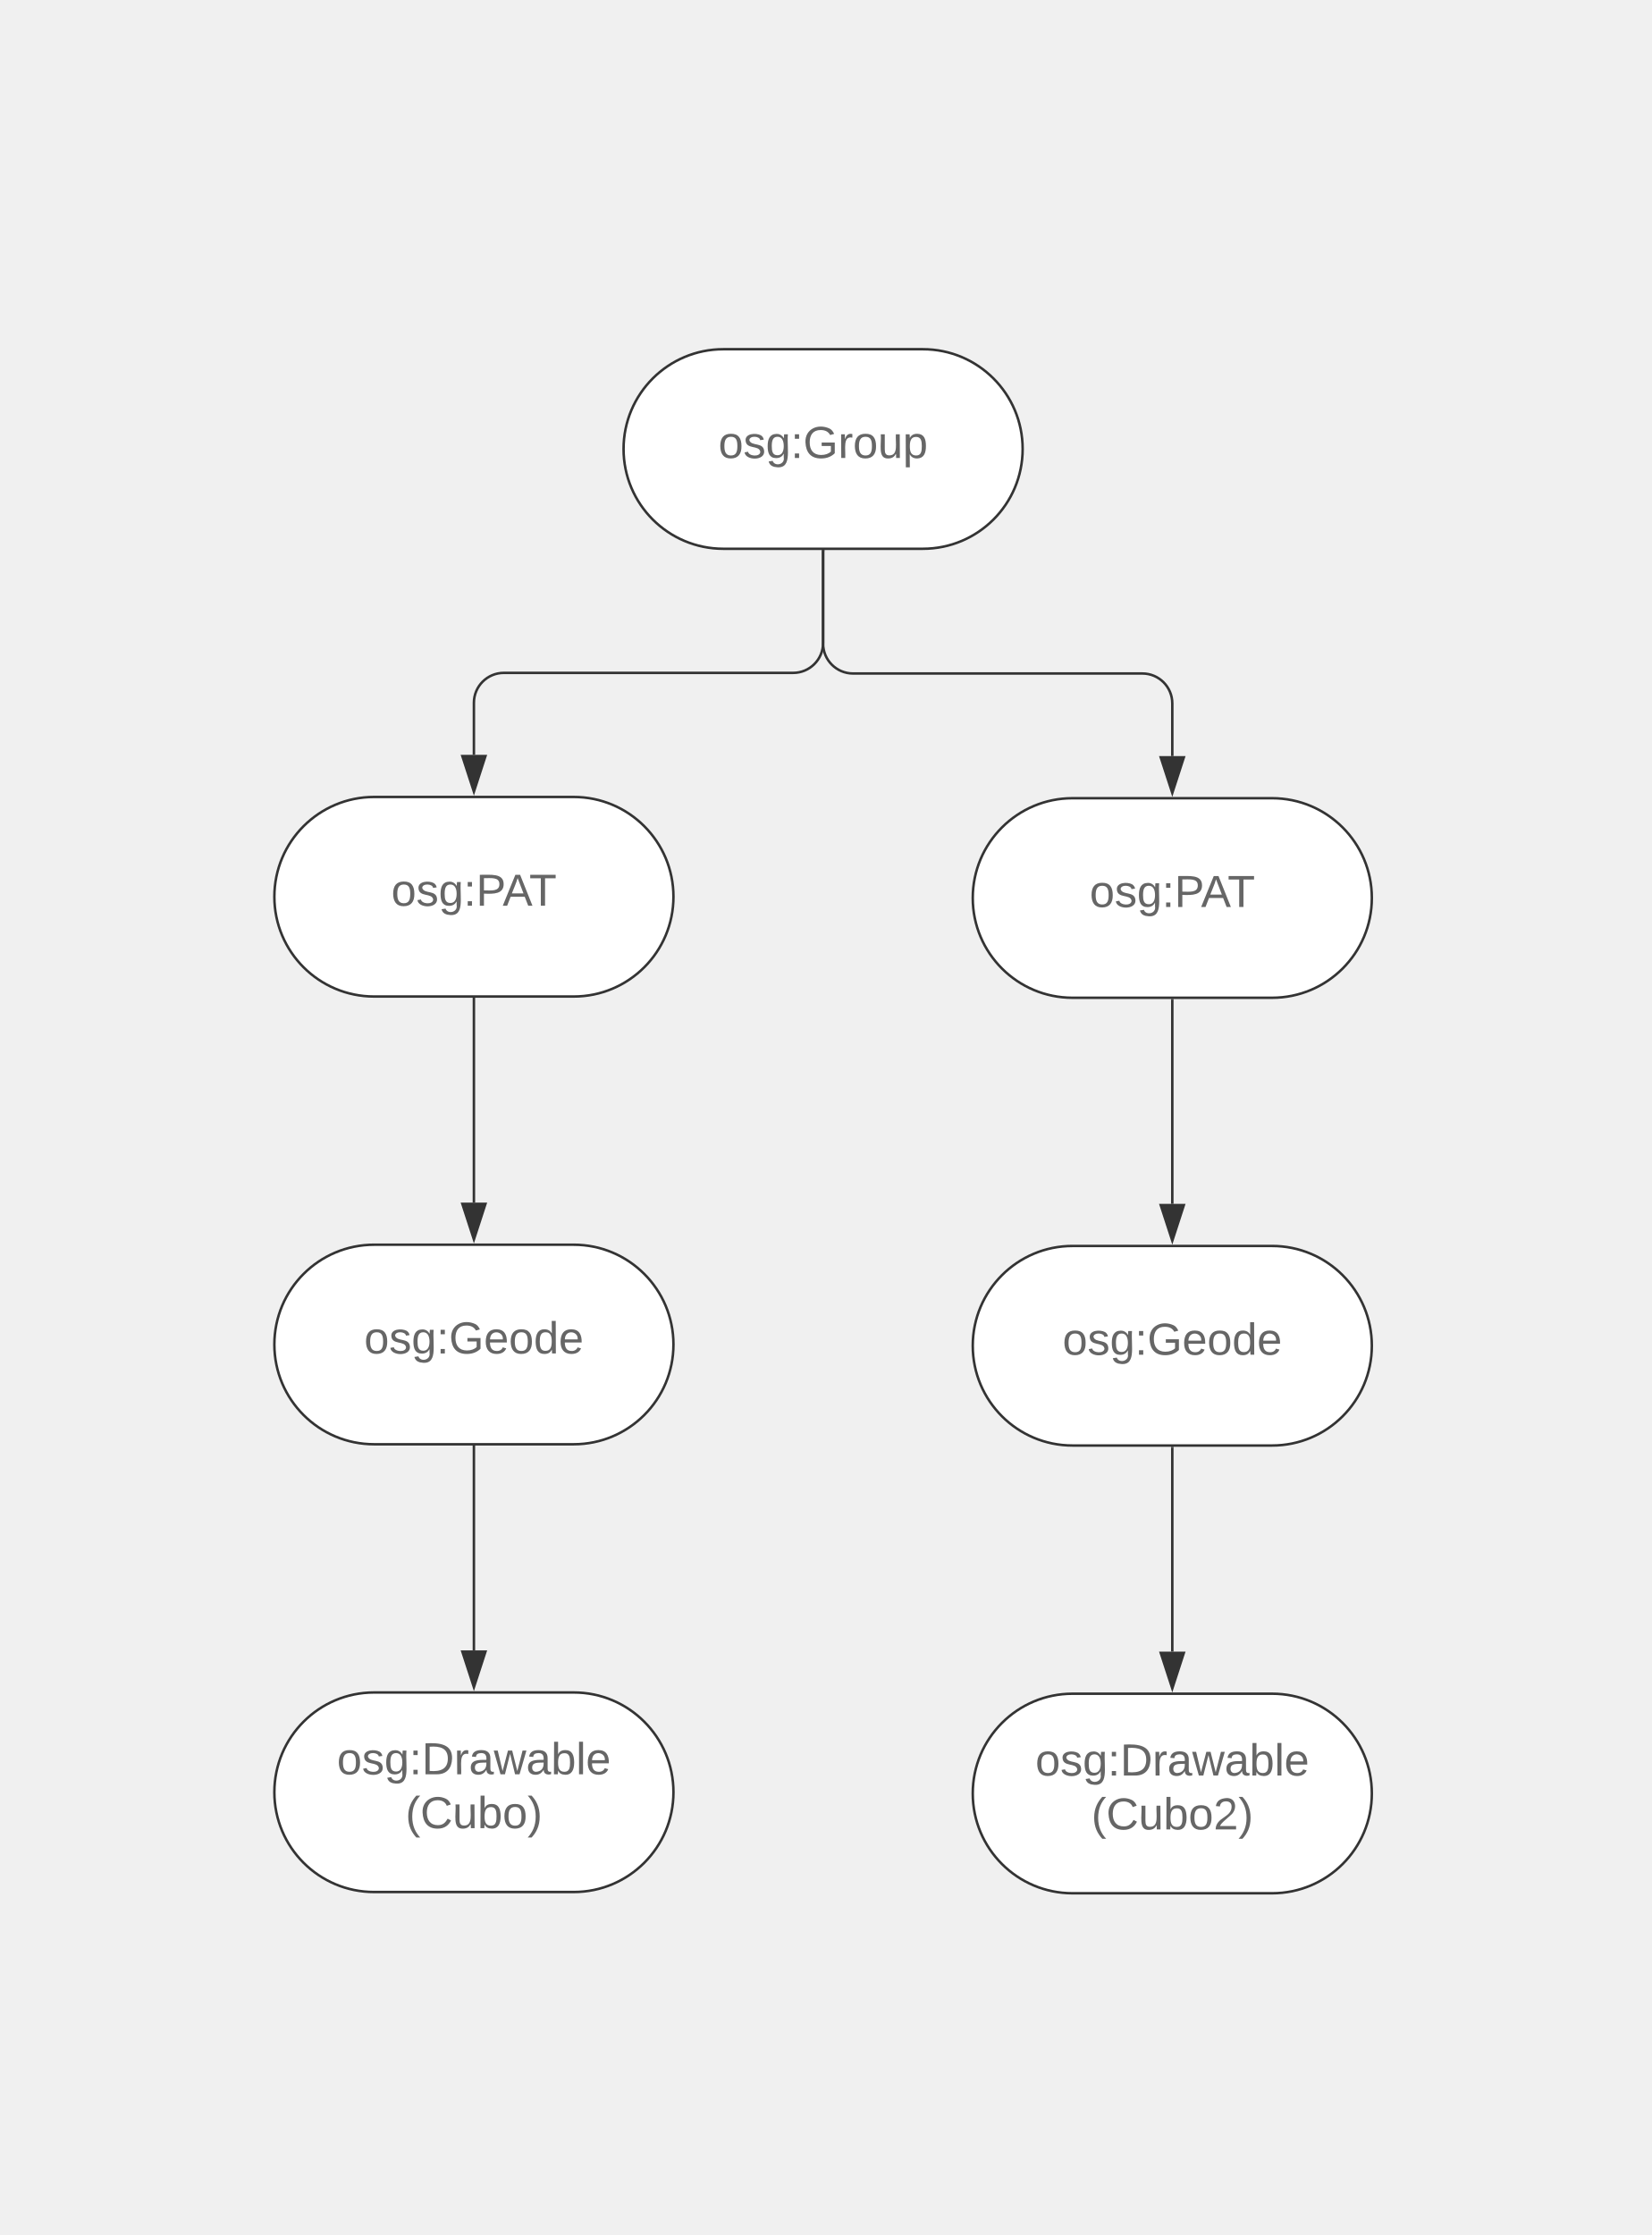
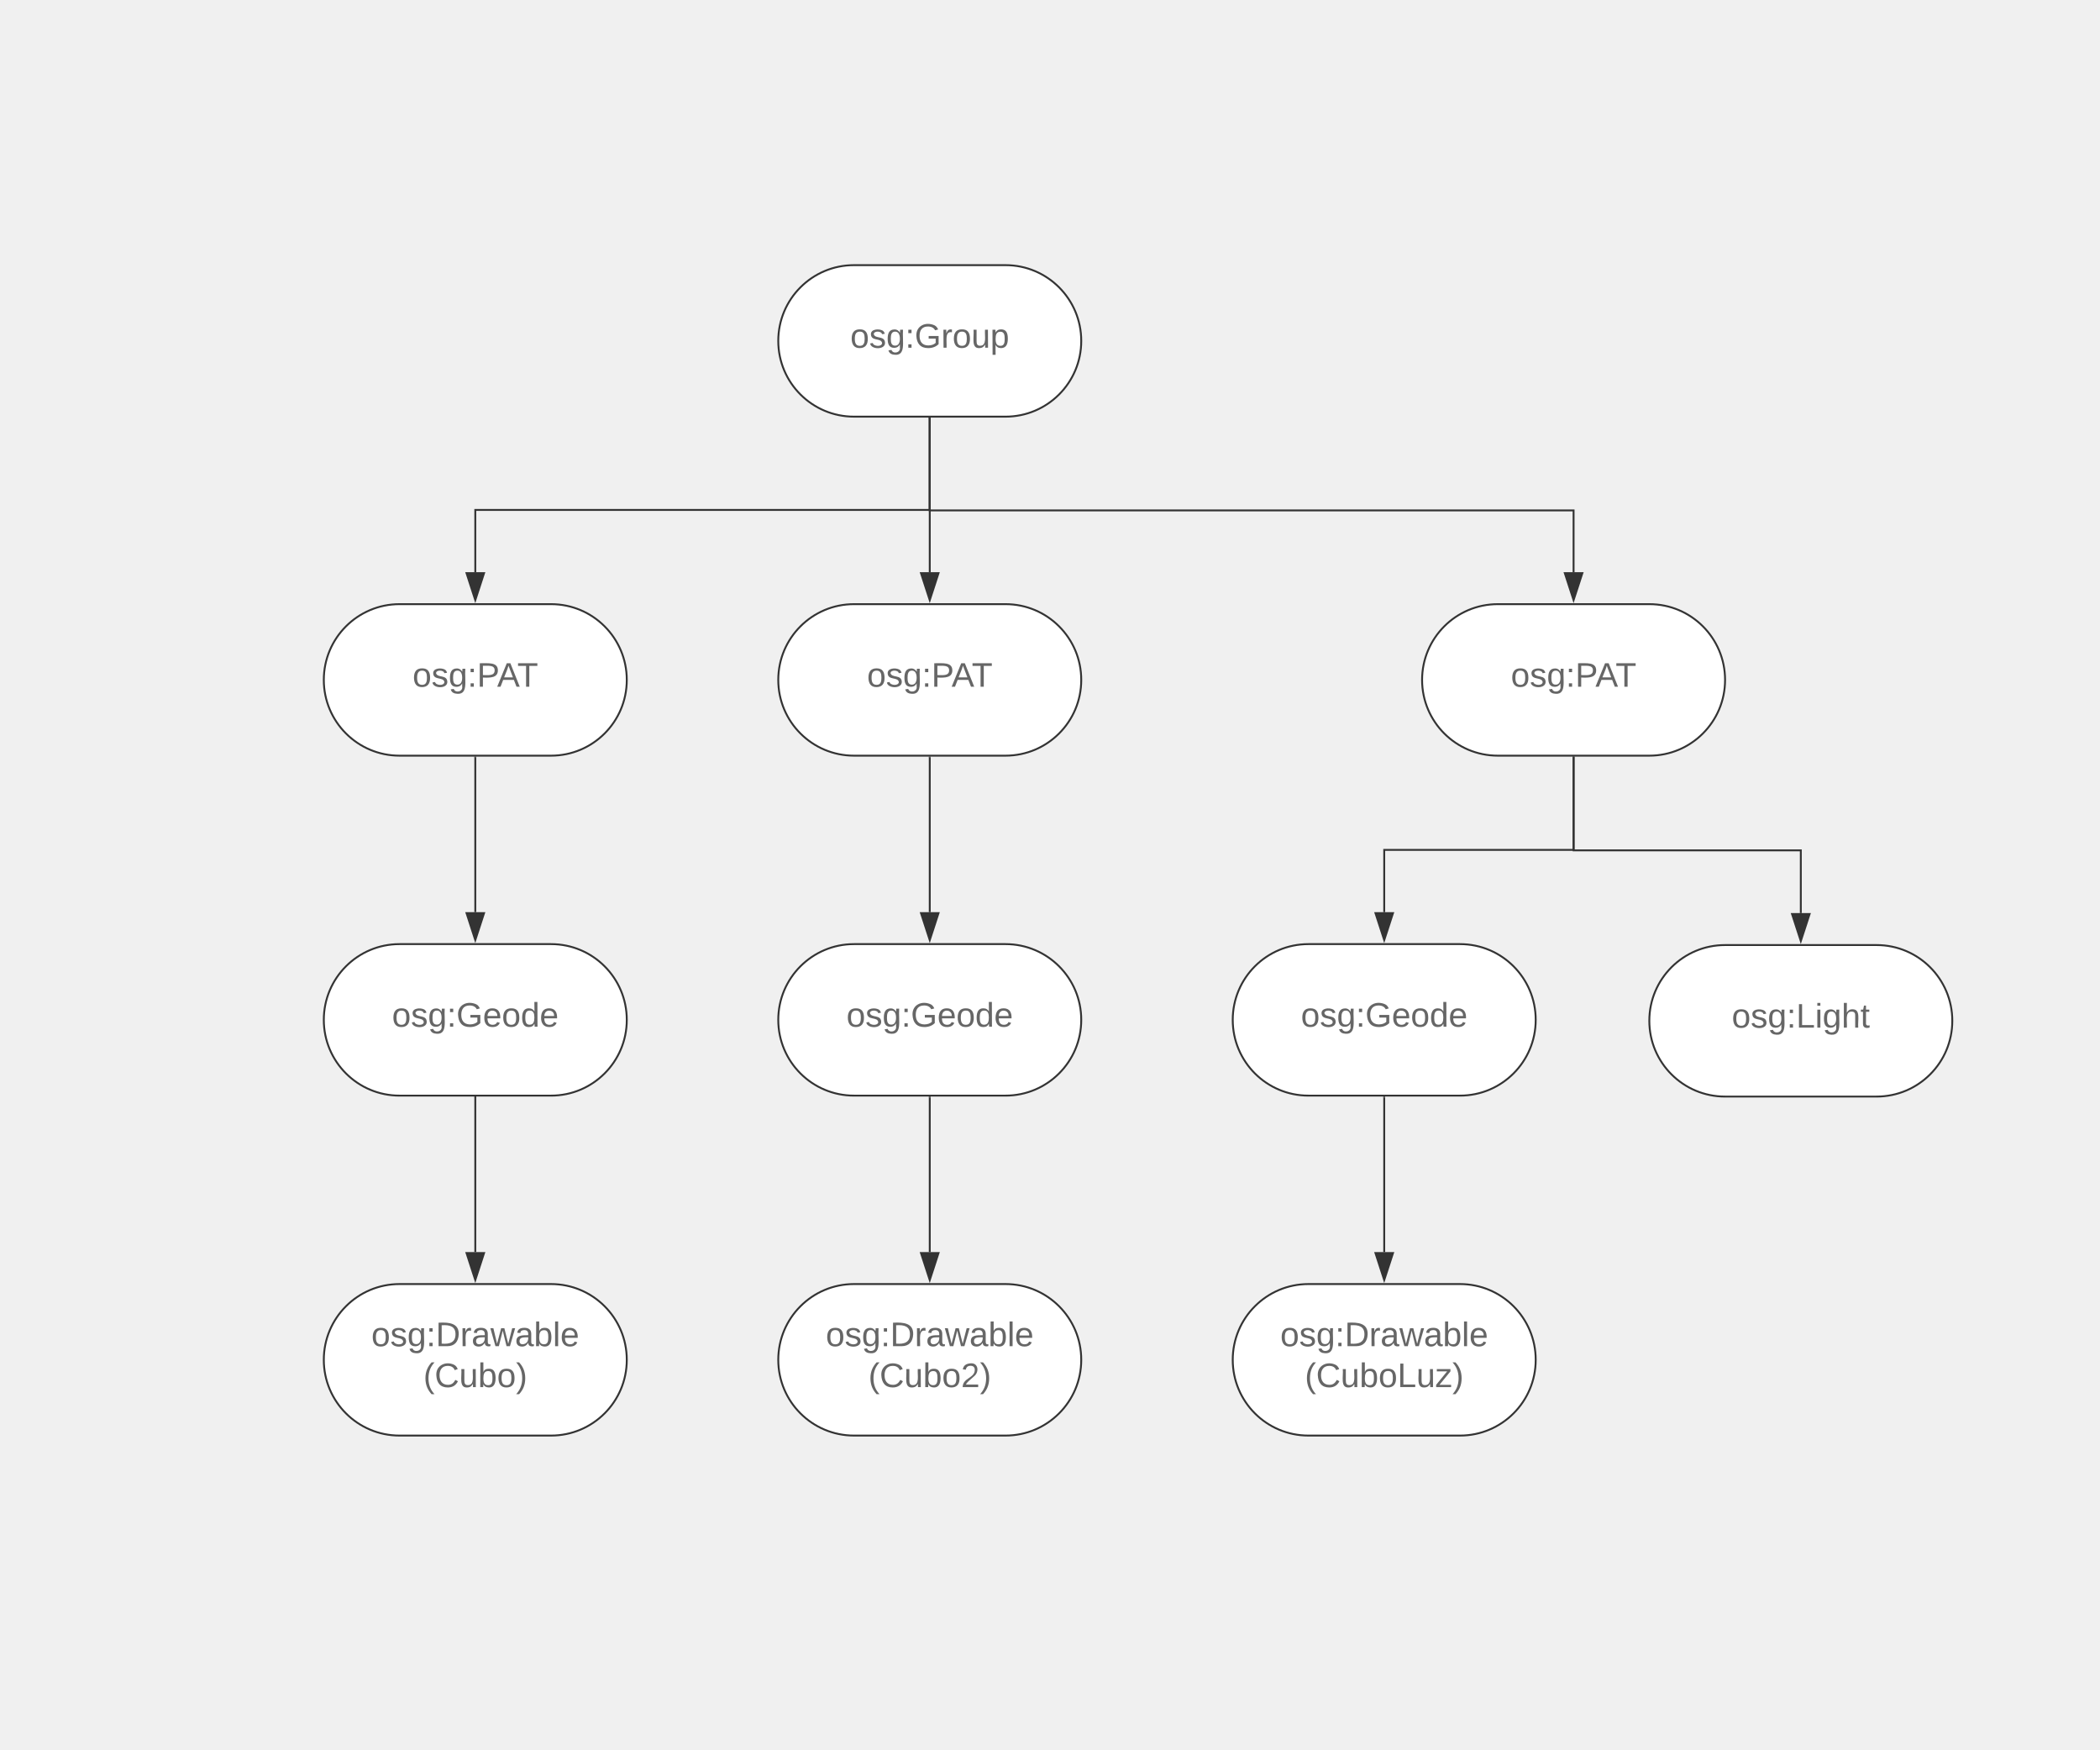
- <svg xmlns="http://www.w3.org/2000/svg" xmlns:ns1="lucid" xmlns:xlink="http://www.w3.org/1999/xlink" width="662" height="896">
-   <g transform="translate(-550 0)" ns1:page-tab-id="0_0">
+ <svg xmlns="http://www.w3.org/2000/svg" xmlns:ns1="lucid" xmlns:xlink="http://www.w3.org/1999/xlink" width="1109" height="924">
+   <g transform="translate(-389 0)" ns1:page-tab-id="0_0">
    <path d="M920 140c22.1 0 40 17.9 40 40s-17.9 40-40 40h-80c-22.1 0-40-17.9-40-40s17.9-40 40-40z" stroke="#333" fill="#fff" />
    <use xlink:href="#a" transform="matrix(1,0,0,1,805,145) translate(33.025 38.6)" />
-     <path d="M880 221v36.75a12 12 0 0 1-12 12H752a12 12 0 0 0-12 12v20.87" stroke="#333" fill="none" />
+     <path d="M680 319c22.1 0 40 17.9 40 40s-17.9 40-40 40h-80c-22.1 0-40-17.9-40-40s17.9-40 40-40z" stroke="#333" fill="#fff" />
+     <use xlink:href="#b" transform="matrix(1,0,0,1,565,324) translate(41.875 38.6)" />
+     <path d="M640 400v81.62" stroke="#333" fill="none" />
+     <path d="M640.48 400h-.96v-.5h.96z" stroke="#333" stroke-width=".05" fill="#333" />
+     <path d="M640 496.38l-4.63-14.26h9.26z" stroke="#333" fill="#333" />
+     <path d="M680 498.5c22.1 0 40 17.9 40 40s-17.9 40-40 40h-80c-22.1 0-40-17.9-40-40s17.9-40 40-40z" stroke="#333" fill="#fff" />
+     <use xlink:href="#c" transform="matrix(1,0,0,1,565,503.5) translate(31 38.6)" />
+     <path d="M640 579v82.12M640 579v-.5" stroke="#333" fill="none" />
+     <path d="M640 675.88l-4.63-14.26h9.26z" stroke="#333" fill="#333" />
+     <path d="M680 678c22.1 0 40 17.9 40 40s-17.9 40-40 40h-80c-22.1 0-40-17.9-40-40s17.9-40 40-40z" stroke="#333" fill="#fff" />
+     <use xlink:href="#d" transform="matrix(1,0,0,1,565,683) translate(20.1 27.8)" />
+     <use xlink:href="#e" transform="matrix(1,0,0,1,565,683) translate(47.575 49.4)" />
+     <path d="M920 319c22.1 0 40 17.9 40 40s-17.9 40-40 40h-80c-22.1 0-40-17.9-40-40s17.9-40 40-40z" stroke="#333" fill="#fff" />
+     <use xlink:href="#b" transform="matrix(1,0,0,1,805,324) translate(41.875 38.6)" />
+     <path d="M880 400v81.62" stroke="#333" fill="none" />
+     <path d="M880.48 400h-.96v-.5h.96z" stroke="#333" stroke-width=".05" fill="#333" />
+     <path d="M880 496.38l-4.63-14.26h9.26z" stroke="#333" fill="#333" />
+     <path d="M920 498.5c22.1 0 40 17.9 40 40s-17.9 40-40 40h-80c-22.1 0-40-17.9-40-40s17.9-40 40-40z" stroke="#333" fill="#fff" />
+     <use xlink:href="#c" transform="matrix(1,0,0,1,805,503.5) translate(31 38.6)" />
+     <path d="M880 579.5v81.62" stroke="#333" fill="none" />
+     <path d="M880.48 579.5h-.96v-.5h.96z" stroke="#333" stroke-width=".05" fill="#333" />
+     <path d="M880 675.88l-4.63-14.26h9.26z" stroke="#333" fill="#333" />
+     <path d="M920 678c22.1 0 40 17.9 40 40s-17.9 40-40 40h-80c-22.1 0-40-17.9-40-40s17.9-40 40-40z" stroke="#333" fill="#fff" />
+     <use xlink:href="#d" transform="matrix(1,0,0,1,805,683) translate(20.1 27.8)" />
+     <use xlink:href="#f" transform="matrix(1,0,0,1,805,683) translate(42.575 49.4)" />
+     <path d="M880 221v48.25H640v32.87" stroke="#333" fill="none" />
    <path d="M880.48 221h-.96v-.5h.96z" stroke="#333" stroke-width=".05" fill="#333" />
-     <path d="M740 317.38l-4.63-14.26h9.26z" stroke="#333" fill="#333" />
-     <path d="M780 319.5c22.1 0 40 17.9 40 40s-17.9 40-40 40h-80c-22.1 0-40-17.9-40-40s17.9-40 40-40z" stroke="#333" fill="#fff" />
-     <use xlink:href="#b" transform="matrix(1,0,0,1,665,324.5) translate(41.875 38.6)" />
-     <path d="M740 400v82.12M740 400v-.5" stroke="#333" fill="none" />
-     <path d="M740 496.88l-4.63-14.26h9.26z" stroke="#333" fill="#333" />
-     <path d="M780 499c22.1 0 40 17.9 40 40s-17.9 40-40 40h-80c-22.1 0-40-17.9-40-40s17.9-40 40-40z" stroke="#333" fill="#fff" />
-     <use xlink:href="#c" transform="matrix(1,0,0,1,665,504) translate(31 38.6)" />
-     <path d="M740 579.5v82.12M740 579.5v-.5" stroke="#333" fill="none" />
-     <path d="M740 676.38l-4.63-14.26h9.26z" stroke="#333" fill="#333" />
-     <path d="M780 678.5c22.1 0 40 17.9 40 40s-17.9 40-40 40h-80c-22.1 0-40-17.9-40-40s17.9-40 40-40z" stroke="#333" fill="#fff" />
-     <use xlink:href="#d" transform="matrix(1,0,0,1,665,683.5) translate(20.1 27.8)" />
-     <use xlink:href="#e" transform="matrix(1,0,0,1,665,683.5) translate(47.575 49.4)" />
-     <path d="M880 221v37a12 12 0 0 0 12 12h116a12 12 0 0 1 12 12v21.12" stroke="#333" fill="none" />
+     <path d="M640 316.88l-4.63-14.26h9.26z" stroke="#333" fill="#333" />
+     <path d="M880 221v48.5h340v32.62" stroke="#333" fill="none" />
    <path d="M880.48 221h-.96v-.5h.96z" stroke="#333" stroke-width=".05" fill="#333" />
-     <path d="M1020 317.88l-4.63-14.26h9.26z" stroke="#333" fill="#333" />
-     <path d="M1060 320c22.1 0 40 17.9 40 40s-17.9 40-40 40h-80c-22.1 0-40-17.9-40-40s17.9-40 40-40z" stroke="#333" fill="#fff" />
-     <use xlink:href="#b" transform="matrix(1,0,0,1,945,325) translate(41.875 38.6)" />
-     <path d="M1020 401v81.62" stroke="#333" fill="none" />
-     <path d="M1020.48 401h-.96v-.5h.96z" stroke="#333" stroke-width=".05" fill="#333" />
-     <path d="M1020 497.38l-4.63-14.26h9.26z" stroke="#333" fill="#333" />
-     <path d="M1060 499.5c22.1 0 40 17.9 40 40s-17.9 40-40 40h-80c-22.1 0-40-17.9-40-40s17.9-40 40-40z" stroke="#333" fill="#fff" />
-     <use xlink:href="#c" transform="matrix(1,0,0,1,945,504.5) translate(31 38.6)" />
-     <path d="M1020 580.5v81.62" stroke="#333" fill="none" />
-     <path d="M1020.48 580.5h-.96v-.5h.96z" stroke="#333" stroke-width=".05" fill="#333" />
-     <path d="M1020 676.88l-4.63-14.26h9.26z" stroke="#333" fill="#333" />
-     <path d="M1060 679c22.1 0 40 17.9 40 40s-17.9 40-40 40h-80c-22.1 0-40-17.9-40-40s17.9-40 40-40z" stroke="#333" fill="#fff" />
-     <use xlink:href="#d" transform="matrix(1,0,0,1,945,684) translate(20.1 27.8)" />
-     <use xlink:href="#f" transform="matrix(1,0,0,1,945,684) translate(42.575 49.4)" />
+     <path d="M1220 316.88l-4.63-14.26h9.27z" stroke="#333" fill="#333" />
+     <path d="M1260 319c22.1 0 40 17.9 40 40s-17.9 40-40 40h-80c-22.1 0-40-17.9-40-40s17.9-40 40-40z" stroke="#333" fill="#fff" />
+     <use xlink:href="#b" transform="matrix(1,0,0,1,1145,324) translate(41.875 38.6)" />
+     <path d="M1220 400v48.75h-100v32.87" stroke="#333" fill="none" />
+     <path d="M1220.47 400h-.94v-.5h.94z" stroke="#333" stroke-width=".05" fill="#333" />
+     <path d="M1120 496.38l-4.63-14.26h9.27z" stroke="#333" fill="#333" />
+     <path d="M1160 498.5c22.1 0 40 17.9 40 40s-17.9 40-40 40h-80c-22.1 0-40-17.9-40-40s17.9-40 40-40z" stroke="#333" fill="#fff" />
+     <use xlink:href="#c" transform="matrix(1,0,0,1,1045,503.5) translate(31 38.6)" />
+     <path d="M1120 579.5v81.62" stroke="#333" fill="none" />
+     <path d="M1120.47 579.5h-.94v-.5h.94z" stroke="#333" stroke-width=".05" fill="#333" />
+     <path d="M1120 675.88l-4.63-14.26h9.27z" stroke="#333" fill="#333" />
+     <path d="M1160 678c22.1 0 40 17.9 40 40s-17.9 40-40 40h-80c-22.1 0-40-17.9-40-40s17.9-40 40-40z" stroke="#333" fill="#fff" />
+     <use xlink:href="#d" transform="matrix(1,0,0,1,1045,683) translate(20.1 27.8)" />
+     <use xlink:href="#g" transform="matrix(1,0,0,1,1045,683) translate(33.075 49.4)" />
+     <path d="M1380 499c22.1 0 40 17.9 40 40s-17.9 40-40 40h-80c-22.1 0-40-17.9-40-40s17.9-40 40-40z" stroke="#333" fill="#fff" />
+     <use xlink:href="#h" transform="matrix(1,0,0,1,1265,504) translate(38.525 38.6)" />
+     <path d="M1220 400v49h120v33.12" stroke="#333" fill="none" />
+     <path d="M1220.47 400h-.94v-.5h.94z" stroke="#333" stroke-width=".05" fill="#333" />
+     <path d="M1340 496.88l-4.63-14.26h9.27z" stroke="#333" fill="#333" />
+     <path d="M880 221v81.12" stroke="#333" fill="none" />
+     <path d="M880.48 221h-.96v-.5h.96z" stroke="#333" stroke-width=".05" fill="#333" />
+     <path d="M880 316.88l-4.63-14.26h9.26z" stroke="#333" fill="#333" />
    <defs>
-       <path fill="#666" d="M100-194c62-1 85 37 85 99 1 63-27 99-86 99S16-35 15-95c0-66 28-99 85-99zM99-20c44 1 53-31 53-75 0-43-8-75-51-75s-53 32-53 75 10 74 51 75" id="g" />
-       <path fill="#666" d="M135-143c-3-34-86-38-87 0 15 53 115 12 119 90S17 21 10-45l28-5c4 36 97 45 98 0-10-56-113-15-118-90-4-57 82-63 122-42 12 7 21 19 24 35" id="h" />
-       <path fill="#666" d="M177-190C167-65 218 103 67 71c-23-6-38-20-44-43l32-5c15 47 100 32 89-28v-30C133-14 115 1 83 1 29 1 15-40 15-95c0-56 16-97 71-98 29-1 48 16 59 35 1-10 0-23 2-32h30zM94-22c36 0 50-32 50-73 0-42-14-75-50-75-39 0-46 34-46 75s6 73 46 73" id="i" />
-       <path fill="#666" d="M33-154v-36h34v36H33zM33 0v-36h34V0H33" id="j" />
-       <path fill="#666" d="M143 4C61 4 22-44 18-125c-5-107 100-154 193-111 17 8 29 25 37 43l-32 9c-13-25-37-40-76-40-61 0-88 39-88 99 0 61 29 100 91 101 35 0 62-11 79-27v-45h-74v-28h105v86C228-13 192 4 143 4" id="k" />
-       <path fill="#666" d="M114-163C36-179 61-72 57 0H25l-1-190h30c1 12-1 29 2 39 6-27 23-49 58-41v29" id="l" />
-       <path fill="#666" d="M84 4C-5 8 30-112 23-190h32v120c0 31 7 50 39 49 72-2 45-101 50-169h31l1 190h-30c-1-10 1-25-2-33-11 22-28 36-60 37" id="m" />
-       <path fill="#666" d="M115-194c55 1 70 41 70 98S169 2 115 4C84 4 66-9 55-30l1 105H24l-1-265h31l2 30c10-21 28-34 59-34zm-8 174c40 0 45-34 45-75s-6-73-45-74c-42 0-51 32-51 76 0 43 10 73 51 73" id="n" />
+       <path fill="#666" d="M100-194c62-1 85 37 85 99 1 63-27 99-86 99S16-35 15-95c0-66 28-99 85-99zM99-20c44 1 53-31 53-75 0-43-8-75-51-75s-53 32-53 75 10 74 51 75" id="i" />
+       <path fill="#666" d="M135-143c-3-34-86-38-87 0 15 53 115 12 119 90S17 21 10-45l28-5c4 36 97 45 98 0-10-56-113-15-118-90-4-57 82-63 122-42 12 7 21 19 24 35" id="j" />
+       <path fill="#666" d="M177-190C167-65 218 103 67 71c-23-6-38-20-44-43l32-5c15 47 100 32 89-28v-30C133-14 115 1 83 1 29 1 15-40 15-95c0-56 16-97 71-98 29-1 48 16 59 35 1-10 0-23 2-32h30zM94-22c36 0 50-32 50-73 0-42-14-75-50-75-39 0-46 34-46 75s6 73 46 73" id="k" />
+       <path fill="#666" d="M33-154v-36h34v36H33zM33 0v-36h34V0H33" id="l" />
+       <path fill="#666" d="M143 4C61 4 22-44 18-125c-5-107 100-154 193-111 17 8 29 25 37 43l-32 9c-13-25-37-40-76-40-61 0-88 39-88 99 0 61 29 100 91 101 35 0 62-11 79-27v-45h-74v-28h105v86C228-13 192 4 143 4" id="m" />
+       <path fill="#666" d="M114-163C36-179 61-72 57 0H25l-1-190h30c1 12-1 29 2 39 6-27 23-49 58-41v29" id="n" />
+       <path fill="#666" d="M84 4C-5 8 30-112 23-190h32v120c0 31 7 50 39 49 72-2 45-101 50-169h31l1 190h-30c-1-10 1-25-2-33-11 22-28 36-60 37" id="o" />
+       <path fill="#666" d="M115-194c55 1 70 41 70 98S169 2 115 4C84 4 66-9 55-30l1 105H24l-1-265h31l2 30c10-21 28-34 59-34zm-8 174c40 0 45-34 45-75s-6-73-45-74c-42 0-51 32-51 76 0 43 10 73 51 73" id="p" />
      <g id="a">
-         <use transform="matrix(0.05,0,0,0.05,0,0)" xlink:href="#g" />
-         <use transform="matrix(0.05,0,0,0.05,10,0)" xlink:href="#h" />
-         <use transform="matrix(0.05,0,0,0.05,19,0)" xlink:href="#i" />
-         <use transform="matrix(0.05,0,0,0.05,29,0)" xlink:href="#j" />
-         <use transform="matrix(0.05,0,0,0.05,34,0)" xlink:href="#k" />
-         <use transform="matrix(0.05,0,0,0.05,48,0)" xlink:href="#l" />
-         <use transform="matrix(0.05,0,0,0.05,53.95,0)" xlink:href="#g" />
-         <use transform="matrix(0.05,0,0,0.05,63.95,0)" xlink:href="#m" />
-         <use transform="matrix(0.05,0,0,0.05,73.95,0)" xlink:href="#n" />
+         <use transform="matrix(0.05,0,0,0.05,0,0)" xlink:href="#i" />
+         <use transform="matrix(0.05,0,0,0.05,10,0)" xlink:href="#j" />
+         <use transform="matrix(0.05,0,0,0.05,19,0)" xlink:href="#k" />
+         <use transform="matrix(0.05,0,0,0.05,29,0)" xlink:href="#l" />
+         <use transform="matrix(0.05,0,0,0.05,34,0)" xlink:href="#m" />
+         <use transform="matrix(0.05,0,0,0.05,48,0)" xlink:href="#n" />
+         <use transform="matrix(0.05,0,0,0.05,53.95,0)" xlink:href="#i" />
+         <use transform="matrix(0.05,0,0,0.05,63.95,0)" xlink:href="#o" />
+         <use transform="matrix(0.05,0,0,0.05,73.95,0)" xlink:href="#p" />
      </g>
-       <path fill="#666" d="M30-248c87 1 191-15 191 75 0 78-77 80-158 76V0H30v-248zm33 125c57 0 124 11 124-50 0-59-68-47-124-48v98" id="o" />
-       <path fill="#666" d="M205 0l-28-72H64L36 0H1l101-248h38L239 0h-34zm-38-99l-47-123c-12 45-31 82-46 123h93" id="p" />
-       <path fill="#666" d="M127-220V0H93v-220H8v-28h204v28h-85" id="q" />
+       <path fill="#666" d="M30-248c87 1 191-15 191 75 0 78-77 80-158 76V0H30v-248zm33 125c57 0 124 11 124-50 0-59-68-47-124-48v98" id="q" />
+       <path fill="#666" d="M205 0l-28-72H64L36 0H1l101-248h38L239 0h-34zm-38-99l-47-123c-12 45-31 82-46 123h93" id="r" />
+       <path fill="#666" d="M127-220V0H93v-220H8v-28h204v28h-85" id="s" />
      <g id="b">
-         <use transform="matrix(0.05,0,0,0.05,0,0)" xlink:href="#g" />
-         <use transform="matrix(0.05,0,0,0.05,10,0)" xlink:href="#h" />
-         <use transform="matrix(0.05,0,0,0.05,19,0)" xlink:href="#i" />
-         <use transform="matrix(0.05,0,0,0.05,29,0)" xlink:href="#j" />
-         <use transform="matrix(0.05,0,0,0.05,34,0)" xlink:href="#o" />
-         <use transform="matrix(0.05,0,0,0.05,44.65,0)" xlink:href="#p" />
-         <use transform="matrix(0.05,0,0,0.05,55.3,0)" xlink:href="#q" />
+         <use transform="matrix(0.05,0,0,0.05,0,0)" xlink:href="#i" />
+         <use transform="matrix(0.05,0,0,0.05,10,0)" xlink:href="#j" />
+         <use transform="matrix(0.05,0,0,0.05,19,0)" xlink:href="#k" />
+         <use transform="matrix(0.05,0,0,0.05,29,0)" xlink:href="#l" />
+         <use transform="matrix(0.05,0,0,0.05,34,0)" xlink:href="#q" />
+         <use transform="matrix(0.05,0,0,0.05,44.65,0)" xlink:href="#r" />
+         <use transform="matrix(0.05,0,0,0.05,55.3,0)" xlink:href="#s" />
      </g>
-       <path fill="#666" d="M100-194c63 0 86 42 84 106H49c0 40 14 67 53 68 26 1 43-12 49-29l28 8c-11 28-37 45-77 45C44 4 14-33 15-96c1-61 26-98 85-98zm52 81c6-60-76-77-97-28-3 7-6 17-6 28h103" id="r" />
-       <path fill="#666" d="M85-194c31 0 48 13 60 33l-1-100h32l1 261h-30c-2-10 0-23-3-31C134-8 116 4 85 4 32 4 16-35 15-94c0-66 23-100 70-100zm9 24c-40 0-46 34-46 75 0 40 6 74 45 74 42 0 51-32 51-76 0-42-9-74-50-73" id="s" />
+       <path fill="#666" d="M100-194c63 0 86 42 84 106H49c0 40 14 67 53 68 26 1 43-12 49-29l28 8c-11 28-37 45-77 45C44 4 14-33 15-96c1-61 26-98 85-98zm52 81c6-60-76-77-97-28-3 7-6 17-6 28h103" id="t" />
+       <path fill="#666" d="M85-194c31 0 48 13 60 33l-1-100h32l1 261h-30c-2-10 0-23-3-31C134-8 116 4 85 4 32 4 16-35 15-94c0-66 23-100 70-100zm9 24c-40 0-46 34-46 75 0 40 6 74 45 74 42 0 51-32 51-76 0-42-9-74-50-73" id="u" />
      <g id="c">
-         <use transform="matrix(0.05,0,0,0.05,0,0)" xlink:href="#g" />
-         <use transform="matrix(0.05,0,0,0.05,10,0)" xlink:href="#h" />
-         <use transform="matrix(0.05,0,0,0.05,19,0)" xlink:href="#i" />
-         <use transform="matrix(0.05,0,0,0.05,29,0)" xlink:href="#j" />
-         <use transform="matrix(0.05,0,0,0.05,34,0)" xlink:href="#k" />
-         <use transform="matrix(0.05,0,0,0.05,48,0)" xlink:href="#r" />
-         <use transform="matrix(0.05,0,0,0.05,58,0)" xlink:href="#g" />
-         <use transform="matrix(0.05,0,0,0.05,68,0)" xlink:href="#s" />
-         <use transform="matrix(0.05,0,0,0.05,78,0)" xlink:href="#r" />
+         <use transform="matrix(0.05,0,0,0.05,0,0)" xlink:href="#i" />
+         <use transform="matrix(0.05,0,0,0.05,10,0)" xlink:href="#j" />
+         <use transform="matrix(0.05,0,0,0.05,19,0)" xlink:href="#k" />
+         <use transform="matrix(0.05,0,0,0.05,29,0)" xlink:href="#l" />
+         <use transform="matrix(0.05,0,0,0.05,34,0)" xlink:href="#m" />
+         <use transform="matrix(0.05,0,0,0.05,48,0)" xlink:href="#t" />
+         <use transform="matrix(0.05,0,0,0.05,58,0)" xlink:href="#i" />
+         <use transform="matrix(0.05,0,0,0.05,68,0)" xlink:href="#u" />
+         <use transform="matrix(0.05,0,0,0.05,78,0)" xlink:href="#t" />
      </g>
-       <path fill="#666" d="M30-248c118-7 216 8 213 122C240-48 200 0 122 0H30v-248zM63-27c89 8 146-16 146-99s-60-101-146-95v194" id="t" />
-       <path fill="#666" d="M141-36C126-15 110 5 73 4 37 3 15-17 15-53c-1-64 63-63 125-63 3-35-9-54-41-54-24 1-41 7-42 31l-33-3c5-37 33-52 76-52 45 0 72 20 72 64v82c-1 20 7 32 28 27v20c-31 9-61-2-59-35zM48-53c0 20 12 33 32 33 41-3 63-29 60-74-43 2-92-5-92 41" id="u" />
-       <path fill="#666" d="M206 0h-36l-40-164L89 0H53L-1-190h32L70-26l43-164h34l41 164 42-164h31" id="v" />
-       <path fill="#666" d="M115-194c53 0 69 39 70 98 0 66-23 100-70 100C84 3 66-7 56-30L54 0H23l1-261h32v101c10-23 28-34 59-34zm-8 174c40 0 45-34 45-75 0-40-5-75-45-74-42 0-51 32-51 76 0 43 10 73 51 73" id="w" />
-       <path fill="#666" d="M24 0v-261h32V0H24" id="x" />
+       <path fill="#666" d="M30-248c118-7 216 8 213 122C240-48 200 0 122 0H30v-248zM63-27c89 8 146-16 146-99s-60-101-146-95v194" id="v" />
+       <path fill="#666" d="M141-36C126-15 110 5 73 4 37 3 15-17 15-53c-1-64 63-63 125-63 3-35-9-54-41-54-24 1-41 7-42 31l-33-3c5-37 33-52 76-52 45 0 72 20 72 64v82c-1 20 7 32 28 27v20c-31 9-61-2-59-35zM48-53c0 20 12 33 32 33 41-3 63-29 60-74-43 2-92-5-92 41" id="w" />
+       <path fill="#666" d="M206 0h-36l-40-164L89 0H53L-1-190h32L70-26l43-164h34l41 164 42-164h31" id="x" />
+       <path fill="#666" d="M115-194c53 0 69 39 70 98 0 66-23 100-70 100C84 3 66-7 56-30L54 0H23l1-261h32v101c10-23 28-34 59-34zm-8 174c40 0 45-34 45-75 0-40-5-75-45-74-42 0-51 32-51 76 0 43 10 73 51 73" id="y" />
+       <path fill="#666" d="M24 0v-261h32V0H24" id="z" />
      <g id="d">
-         <use transform="matrix(0.05,0,0,0.05,0,0)" xlink:href="#g" />
-         <use transform="matrix(0.05,0,0,0.05,10,0)" xlink:href="#h" />
-         <use transform="matrix(0.05,0,0,0.05,19,0)" xlink:href="#i" />
-         <use transform="matrix(0.05,0,0,0.05,29,0)" xlink:href="#j" />
-         <use transform="matrix(0.05,0,0,0.05,34,0)" xlink:href="#t" />
-         <use transform="matrix(0.05,0,0,0.05,46.95,0)" xlink:href="#l" />
-         <use transform="matrix(0.05,0,0,0.05,52.9,0)" xlink:href="#u" />
-         <use transform="matrix(0.05,0,0,0.05,62.9,0)" xlink:href="#v" />
-         <use transform="matrix(0.05,0,0,0.05,75.85,0)" xlink:href="#u" />
-         <use transform="matrix(0.05,0,0,0.05,85.85,0)" xlink:href="#w" />
-         <use transform="matrix(0.05,0,0,0.05,95.85,0)" xlink:href="#x" />
-         <use transform="matrix(0.05,0,0,0.05,99.8,0)" xlink:href="#r" />
+         <use transform="matrix(0.05,0,0,0.05,0,0)" xlink:href="#i" />
+         <use transform="matrix(0.05,0,0,0.05,10,0)" xlink:href="#j" />
+         <use transform="matrix(0.05,0,0,0.05,19,0)" xlink:href="#k" />
+         <use transform="matrix(0.05,0,0,0.05,29,0)" xlink:href="#l" />
+         <use transform="matrix(0.05,0,0,0.05,34,0)" xlink:href="#v" />
+         <use transform="matrix(0.05,0,0,0.05,46.95,0)" xlink:href="#n" />
+         <use transform="matrix(0.05,0,0,0.05,52.9,0)" xlink:href="#w" />
+         <use transform="matrix(0.05,0,0,0.05,62.9,0)" xlink:href="#x" />
+         <use transform="matrix(0.05,0,0,0.05,75.85,0)" xlink:href="#w" />
+         <use transform="matrix(0.05,0,0,0.05,85.85,0)" xlink:href="#y" />
+         <use transform="matrix(0.05,0,0,0.05,95.85,0)" xlink:href="#z" />
+         <use transform="matrix(0.05,0,0,0.05,99.8,0)" xlink:href="#t" />
      </g>
-       <path fill="#666" d="M87 75C49 33 22-17 22-94c0-76 28-126 65-167h31c-38 41-64 92-64 168S80 34 118 75H87" id="y" />
-       <path fill="#666" d="M212-179c-10-28-35-45-73-45-59 0-87 40-87 99 0 60 29 101 89 101 43 0 62-24 78-52l27 14C228-24 195 4 139 4 59 4 22-46 18-125c-6-104 99-153 187-111 19 9 31 26 39 46" id="z" />
-       <path fill="#666" d="M33-261c38 41 65 92 65 168S71 34 33 75H2C39 34 66-17 66-93S39-220 2-261h31" id="A" />
+       <path fill="#666" d="M87 75C49 33 22-17 22-94c0-76 28-126 65-167h31c-38 41-64 92-64 168S80 34 118 75H87" id="A" />
+       <path fill="#666" d="M212-179c-10-28-35-45-73-45-59 0-87 40-87 99 0 60 29 101 89 101 43 0 62-24 78-52l27 14C228-24 195 4 139 4 59 4 22-46 18-125c-6-104 99-153 187-111 19 9 31 26 39 46" id="B" />
+       <path fill="#666" d="M33-261c38 41 65 92 65 168S71 34 33 75H2C39 34 66-17 66-93S39-220 2-261h31" id="C" />
      <g id="e">
-         <use transform="matrix(0.05,0,0,0.05,0,0)" xlink:href="#y" />
-         <use transform="matrix(0.05,0,0,0.05,5.95,0)" xlink:href="#z" />
-         <use transform="matrix(0.05,0,0,0.05,18.9,0)" xlink:href="#m" />
-         <use transform="matrix(0.05,0,0,0.05,28.9,0)" xlink:href="#w" />
-         <use transform="matrix(0.05,0,0,0.05,38.9,0)" xlink:href="#g" />
-         <use transform="matrix(0.05,0,0,0.05,48.9,0)" xlink:href="#A" />
+         <use transform="matrix(0.05,0,0,0.05,0,0)" xlink:href="#A" />
+         <use transform="matrix(0.05,0,0,0.05,5.95,0)" xlink:href="#B" />
+         <use transform="matrix(0.05,0,0,0.05,18.9,0)" xlink:href="#o" />
+         <use transform="matrix(0.05,0,0,0.05,28.9,0)" xlink:href="#y" />
+         <use transform="matrix(0.05,0,0,0.05,38.9,0)" xlink:href="#i" />
+         <use transform="matrix(0.05,0,0,0.05,48.9,0)" xlink:href="#C" />
      </g>
-       <path fill="#666" d="M101-251c82-7 93 87 43 132L82-64C71-53 59-42 53-27h129V0H18c2-99 128-94 128-182 0-28-16-43-45-43s-46 15-49 41l-32-3c6-41 34-60 81-64" id="B" />
+       <path fill="#666" d="M101-251c82-7 93 87 43 132L82-64C71-53 59-42 53-27h129V0H18c2-99 128-94 128-182 0-28-16-43-45-43s-46 15-49 41l-32-3c6-41 34-60 81-64" id="D" />
      <g id="f">
-         <use transform="matrix(0.05,0,0,0.05,0,0)" xlink:href="#y" />
-         <use transform="matrix(0.05,0,0,0.05,5.95,0)" xlink:href="#z" />
-         <use transform="matrix(0.05,0,0,0.05,18.9,0)" xlink:href="#m" />
-         <use transform="matrix(0.05,0,0,0.05,28.9,0)" xlink:href="#w" />
-         <use transform="matrix(0.05,0,0,0.05,38.9,0)" xlink:href="#g" />
-         <use transform="matrix(0.05,0,0,0.05,48.9,0)" xlink:href="#B" />
-         <use transform="matrix(0.05,0,0,0.05,58.9,0)" xlink:href="#A" />
+         <use transform="matrix(0.05,0,0,0.05,0,0)" xlink:href="#A" />
+         <use transform="matrix(0.05,0,0,0.05,5.95,0)" xlink:href="#B" />
+         <use transform="matrix(0.05,0,0,0.05,18.9,0)" xlink:href="#o" />
+         <use transform="matrix(0.05,0,0,0.05,28.9,0)" xlink:href="#y" />
+         <use transform="matrix(0.05,0,0,0.05,38.9,0)" xlink:href="#i" />
+         <use transform="matrix(0.05,0,0,0.05,48.9,0)" xlink:href="#D" />
+         <use transform="matrix(0.05,0,0,0.05,58.9,0)" xlink:href="#C" />
+       </g>
+       <path fill="#666" d="M30 0v-248h33v221h125V0H30" id="E" />
+       <path fill="#666" d="M9 0v-24l116-142H16v-24h144v24L44-24h123V0H9" id="F" />
+       <g id="g">
+         <use transform="matrix(0.05,0,0,0.05,0,0)" xlink:href="#A" />
+         <use transform="matrix(0.05,0,0,0.05,5.95,0)" xlink:href="#B" />
+         <use transform="matrix(0.05,0,0,0.05,18.9,0)" xlink:href="#o" />
+         <use transform="matrix(0.05,0,0,0.05,28.9,0)" xlink:href="#y" />
+         <use transform="matrix(0.05,0,0,0.05,38.9,0)" xlink:href="#i" />
+         <use transform="matrix(0.05,0,0,0.05,48.9,0)" xlink:href="#E" />
+         <use transform="matrix(0.05,0,0,0.05,58.9,0)" xlink:href="#o" />
+         <use transform="matrix(0.05,0,0,0.05,68.9,0)" xlink:href="#F" />
+         <use transform="matrix(0.05,0,0,0.05,77.9,0)" xlink:href="#C" />
+       </g>
+       <path fill="#666" d="M24-231v-30h32v30H24zM24 0v-190h32V0H24" id="G" />
+       <path fill="#666" d="M106-169C34-169 62-67 57 0H25v-261h32l-1 103c12-21 28-36 61-36 89 0 53 116 60 194h-32v-121c2-32-8-49-39-48" id="H" />
+       <path fill="#666" d="M59-47c-2 24 18 29 38 22v24C64 9 27 4 27-40v-127H5v-23h24l9-43h21v43h35v23H59v120" id="I" />
+       <g id="h">
+         <use transform="matrix(0.05,0,0,0.05,0,0)" xlink:href="#i" />
+         <use transform="matrix(0.05,0,0,0.05,10,0)" xlink:href="#j" />
+         <use transform="matrix(0.05,0,0,0.05,19,0)" xlink:href="#k" />
+         <use transform="matrix(0.05,0,0,0.05,29,0)" xlink:href="#l" />
+         <use transform="matrix(0.05,0,0,0.05,34,0)" xlink:href="#E" />
+         <use transform="matrix(0.05,0,0,0.05,44,0)" xlink:href="#G" />
+         <use transform="matrix(0.05,0,0,0.05,47.95,0)" xlink:href="#k" />
+         <use transform="matrix(0.05,0,0,0.05,57.95,0)" xlink:href="#H" />
+         <use transform="matrix(0.05,0,0,0.05,67.95,0)" xlink:href="#I" />
      </g>
    </defs>
  </g>
</svg>
